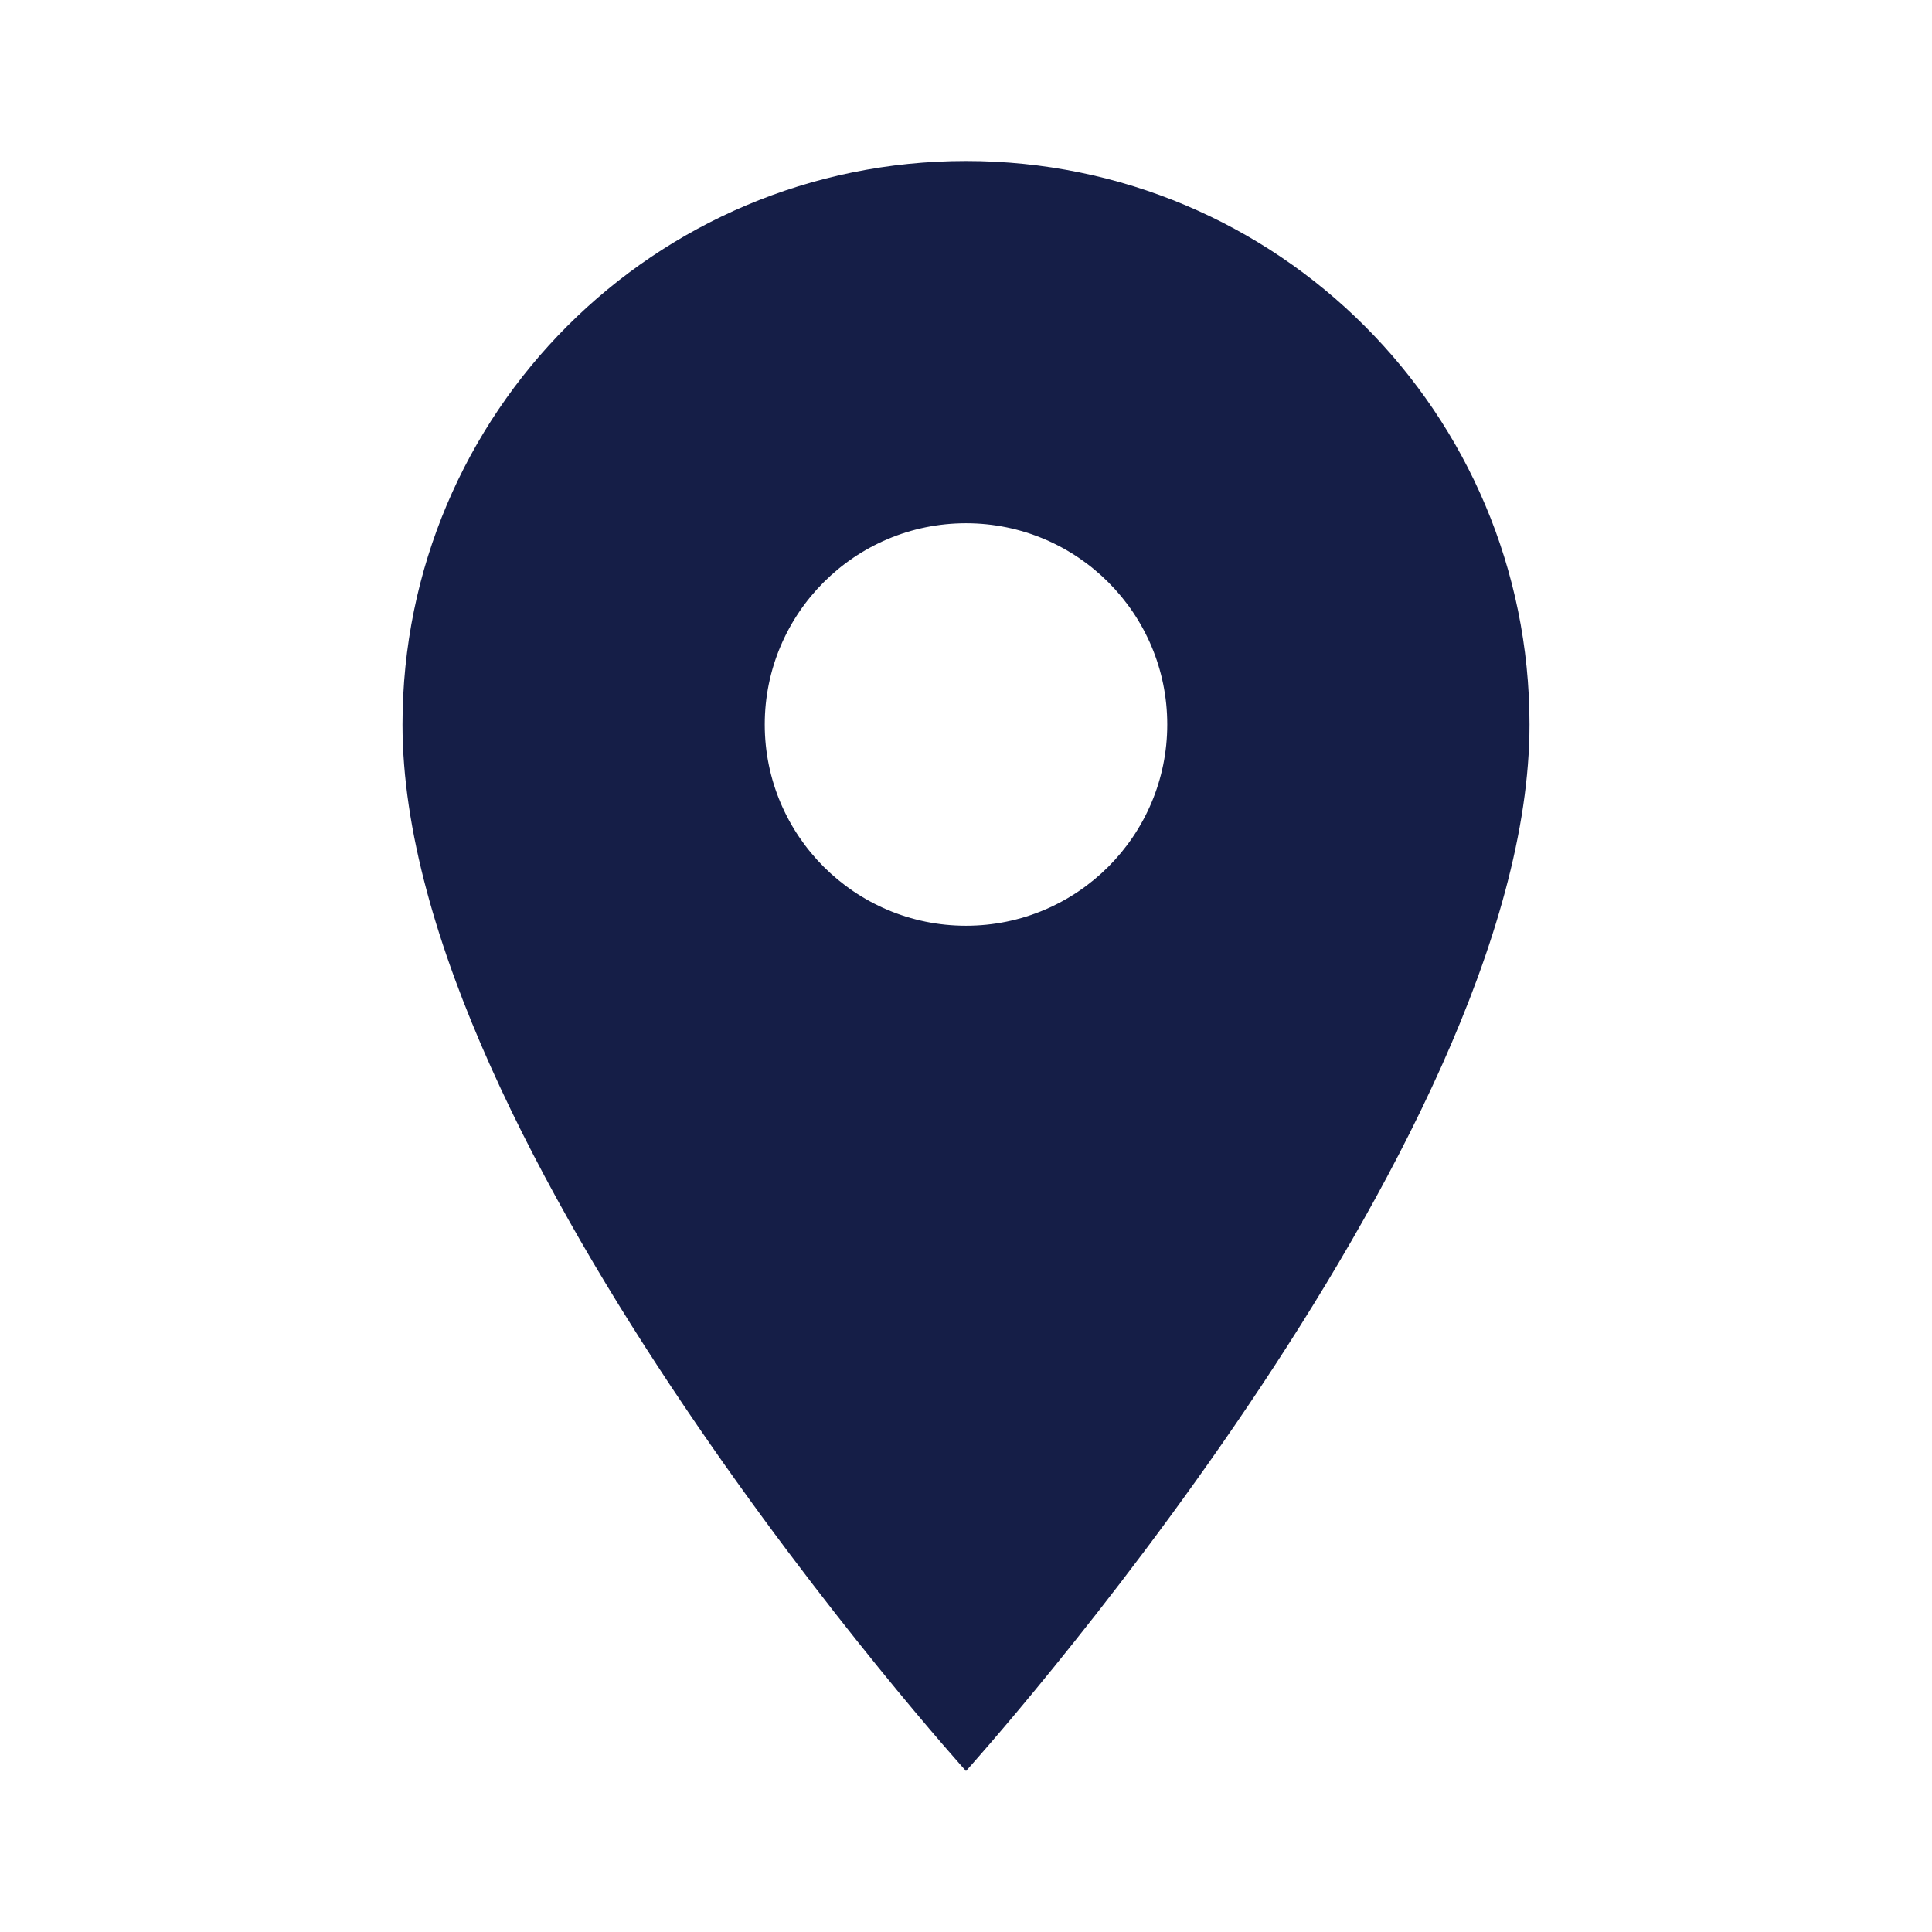
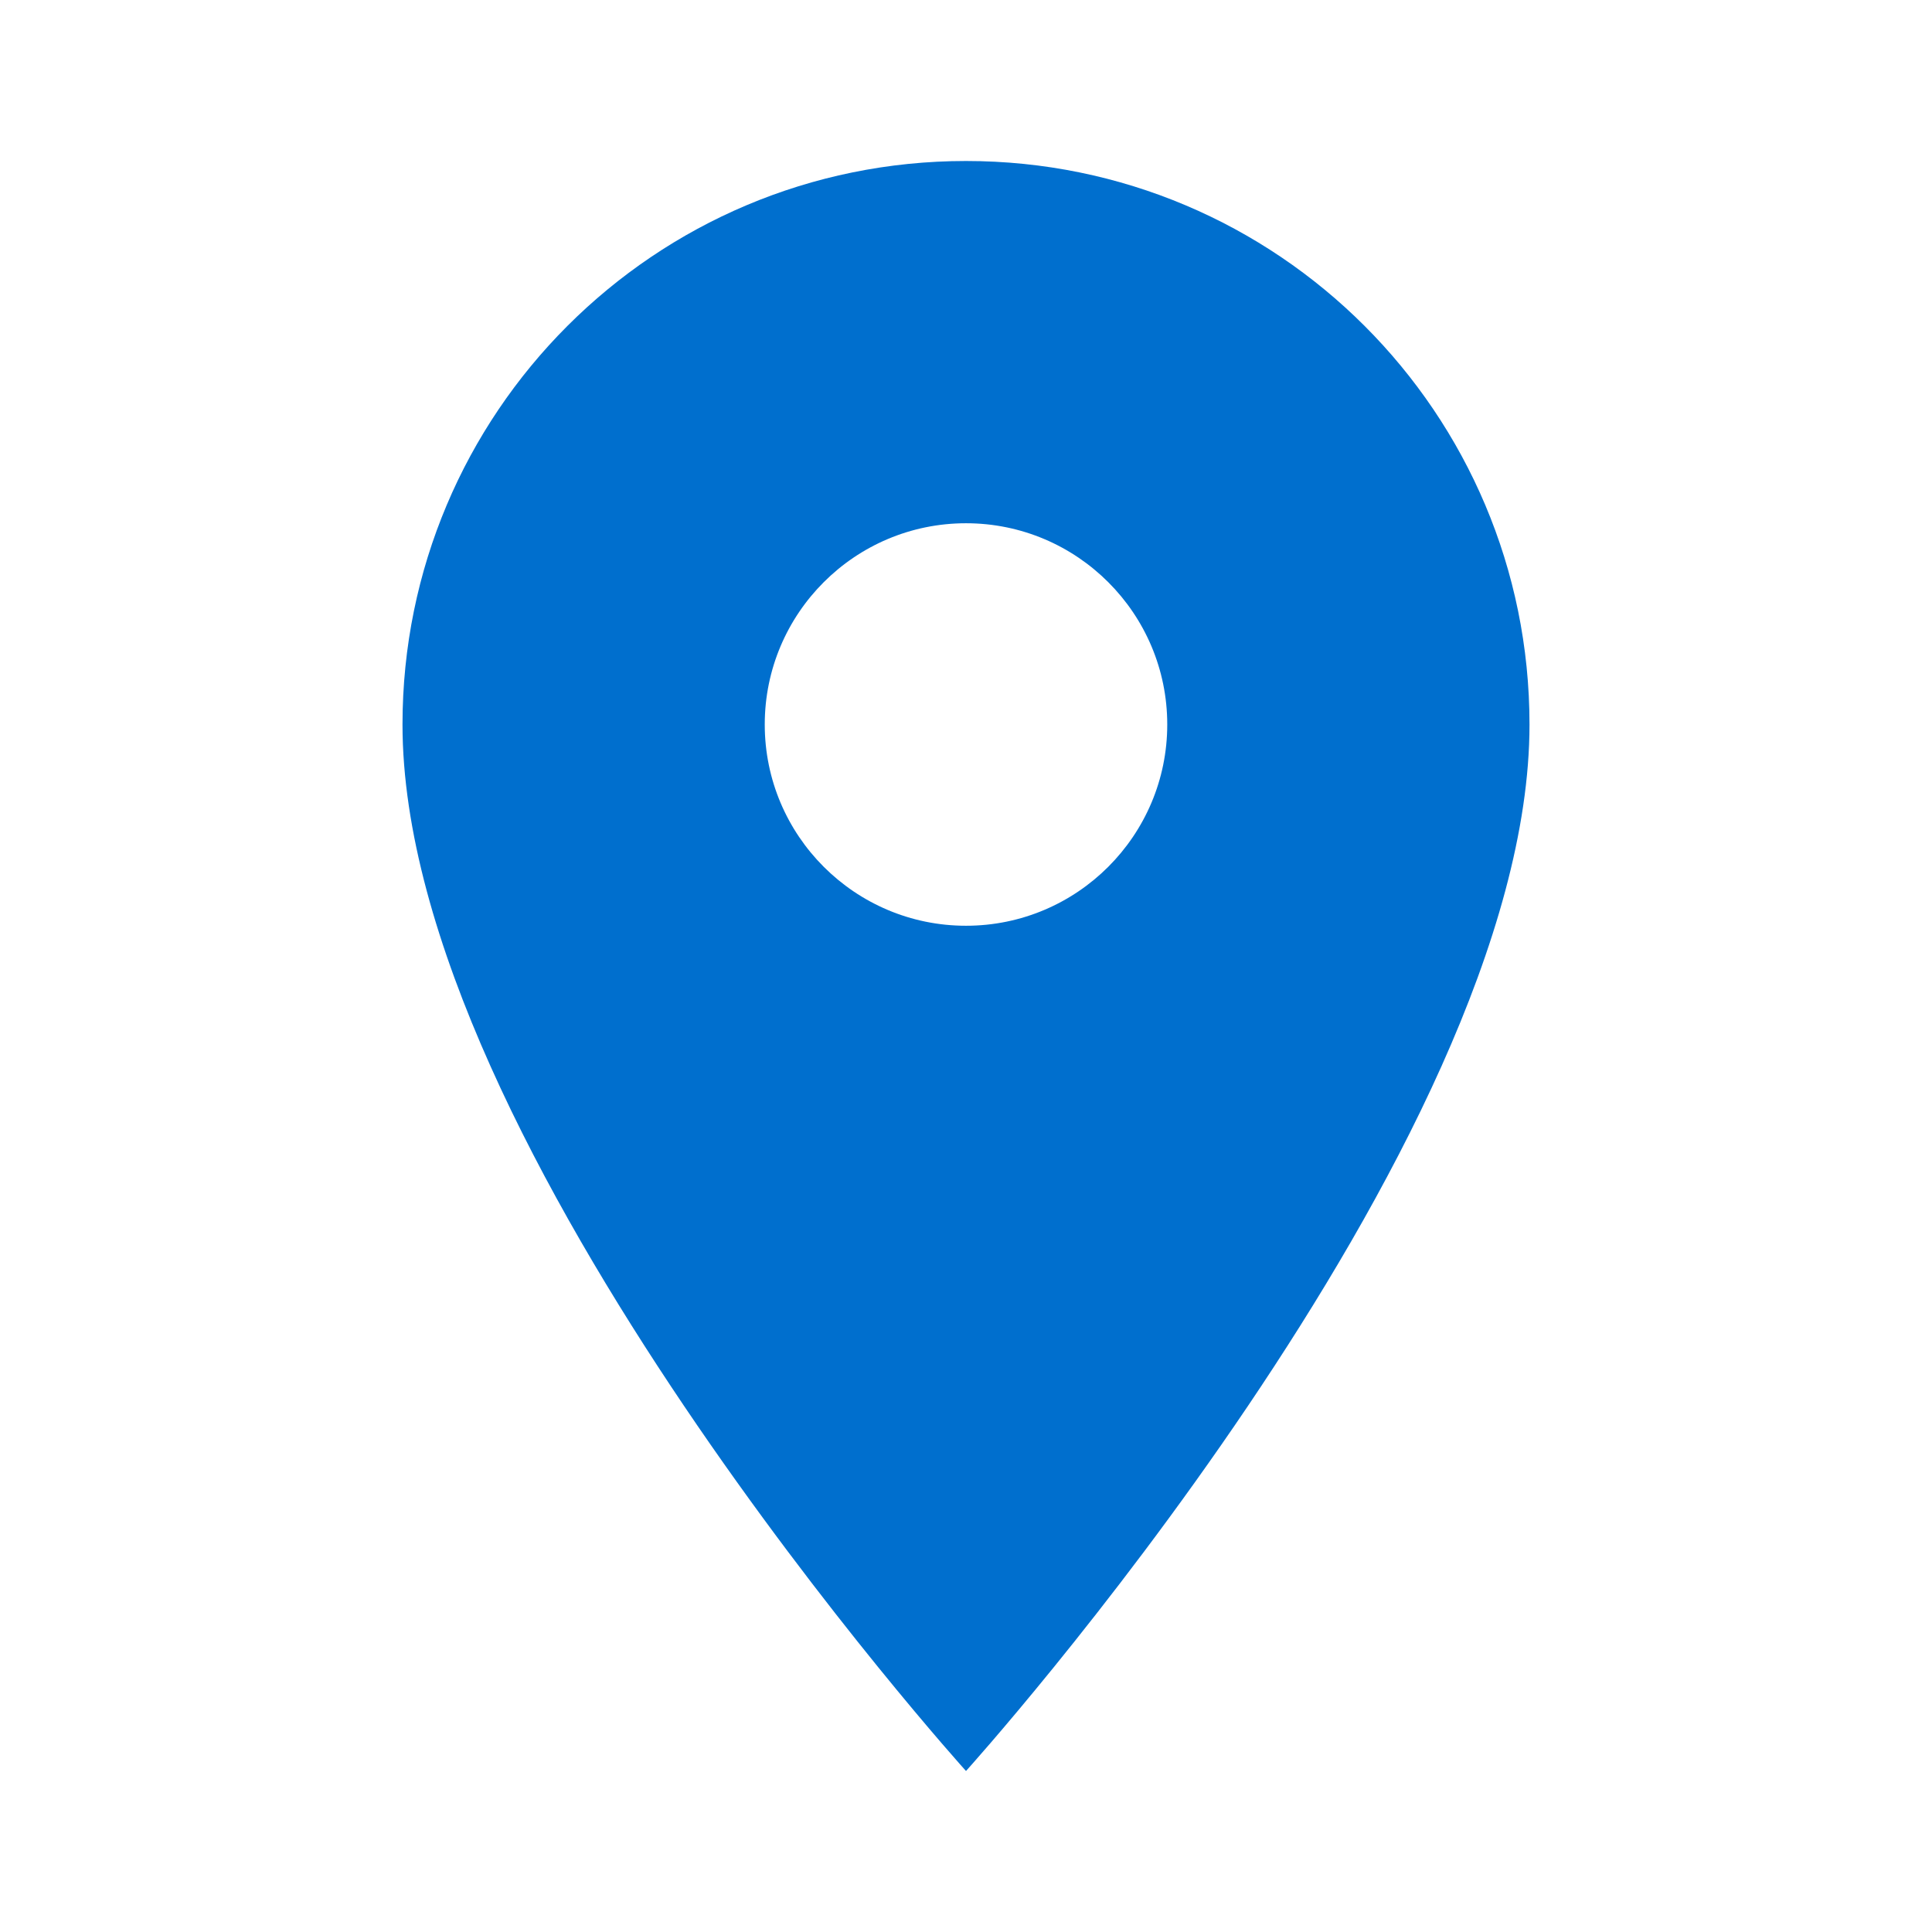
- <svg xmlns="http://www.w3.org/2000/svg" height="24" viewBox="0 0 24 24" width="24" fill="#151E47">
+ <svg xmlns="http://www.w3.org/2000/svg" height="24" viewBox="0 0 24 24" width="24" fill="#006fce">
  <path d="M12 2C8.13 2 5 5.13 5 9c0 5.25 7 13 7 13s7-7.75 7-13c0-3.87-3.13-7-7-7zm0 9.5c-1.38 0-2.5-1.12-2.5-2.5s1.12-2.5 2.5-2.5 2.5 1.12 2.5 2.5-1.12 2.5-2.5 2.5z" />
  <path d="M0 0h24v24H0z" fill="none" />
</svg>
